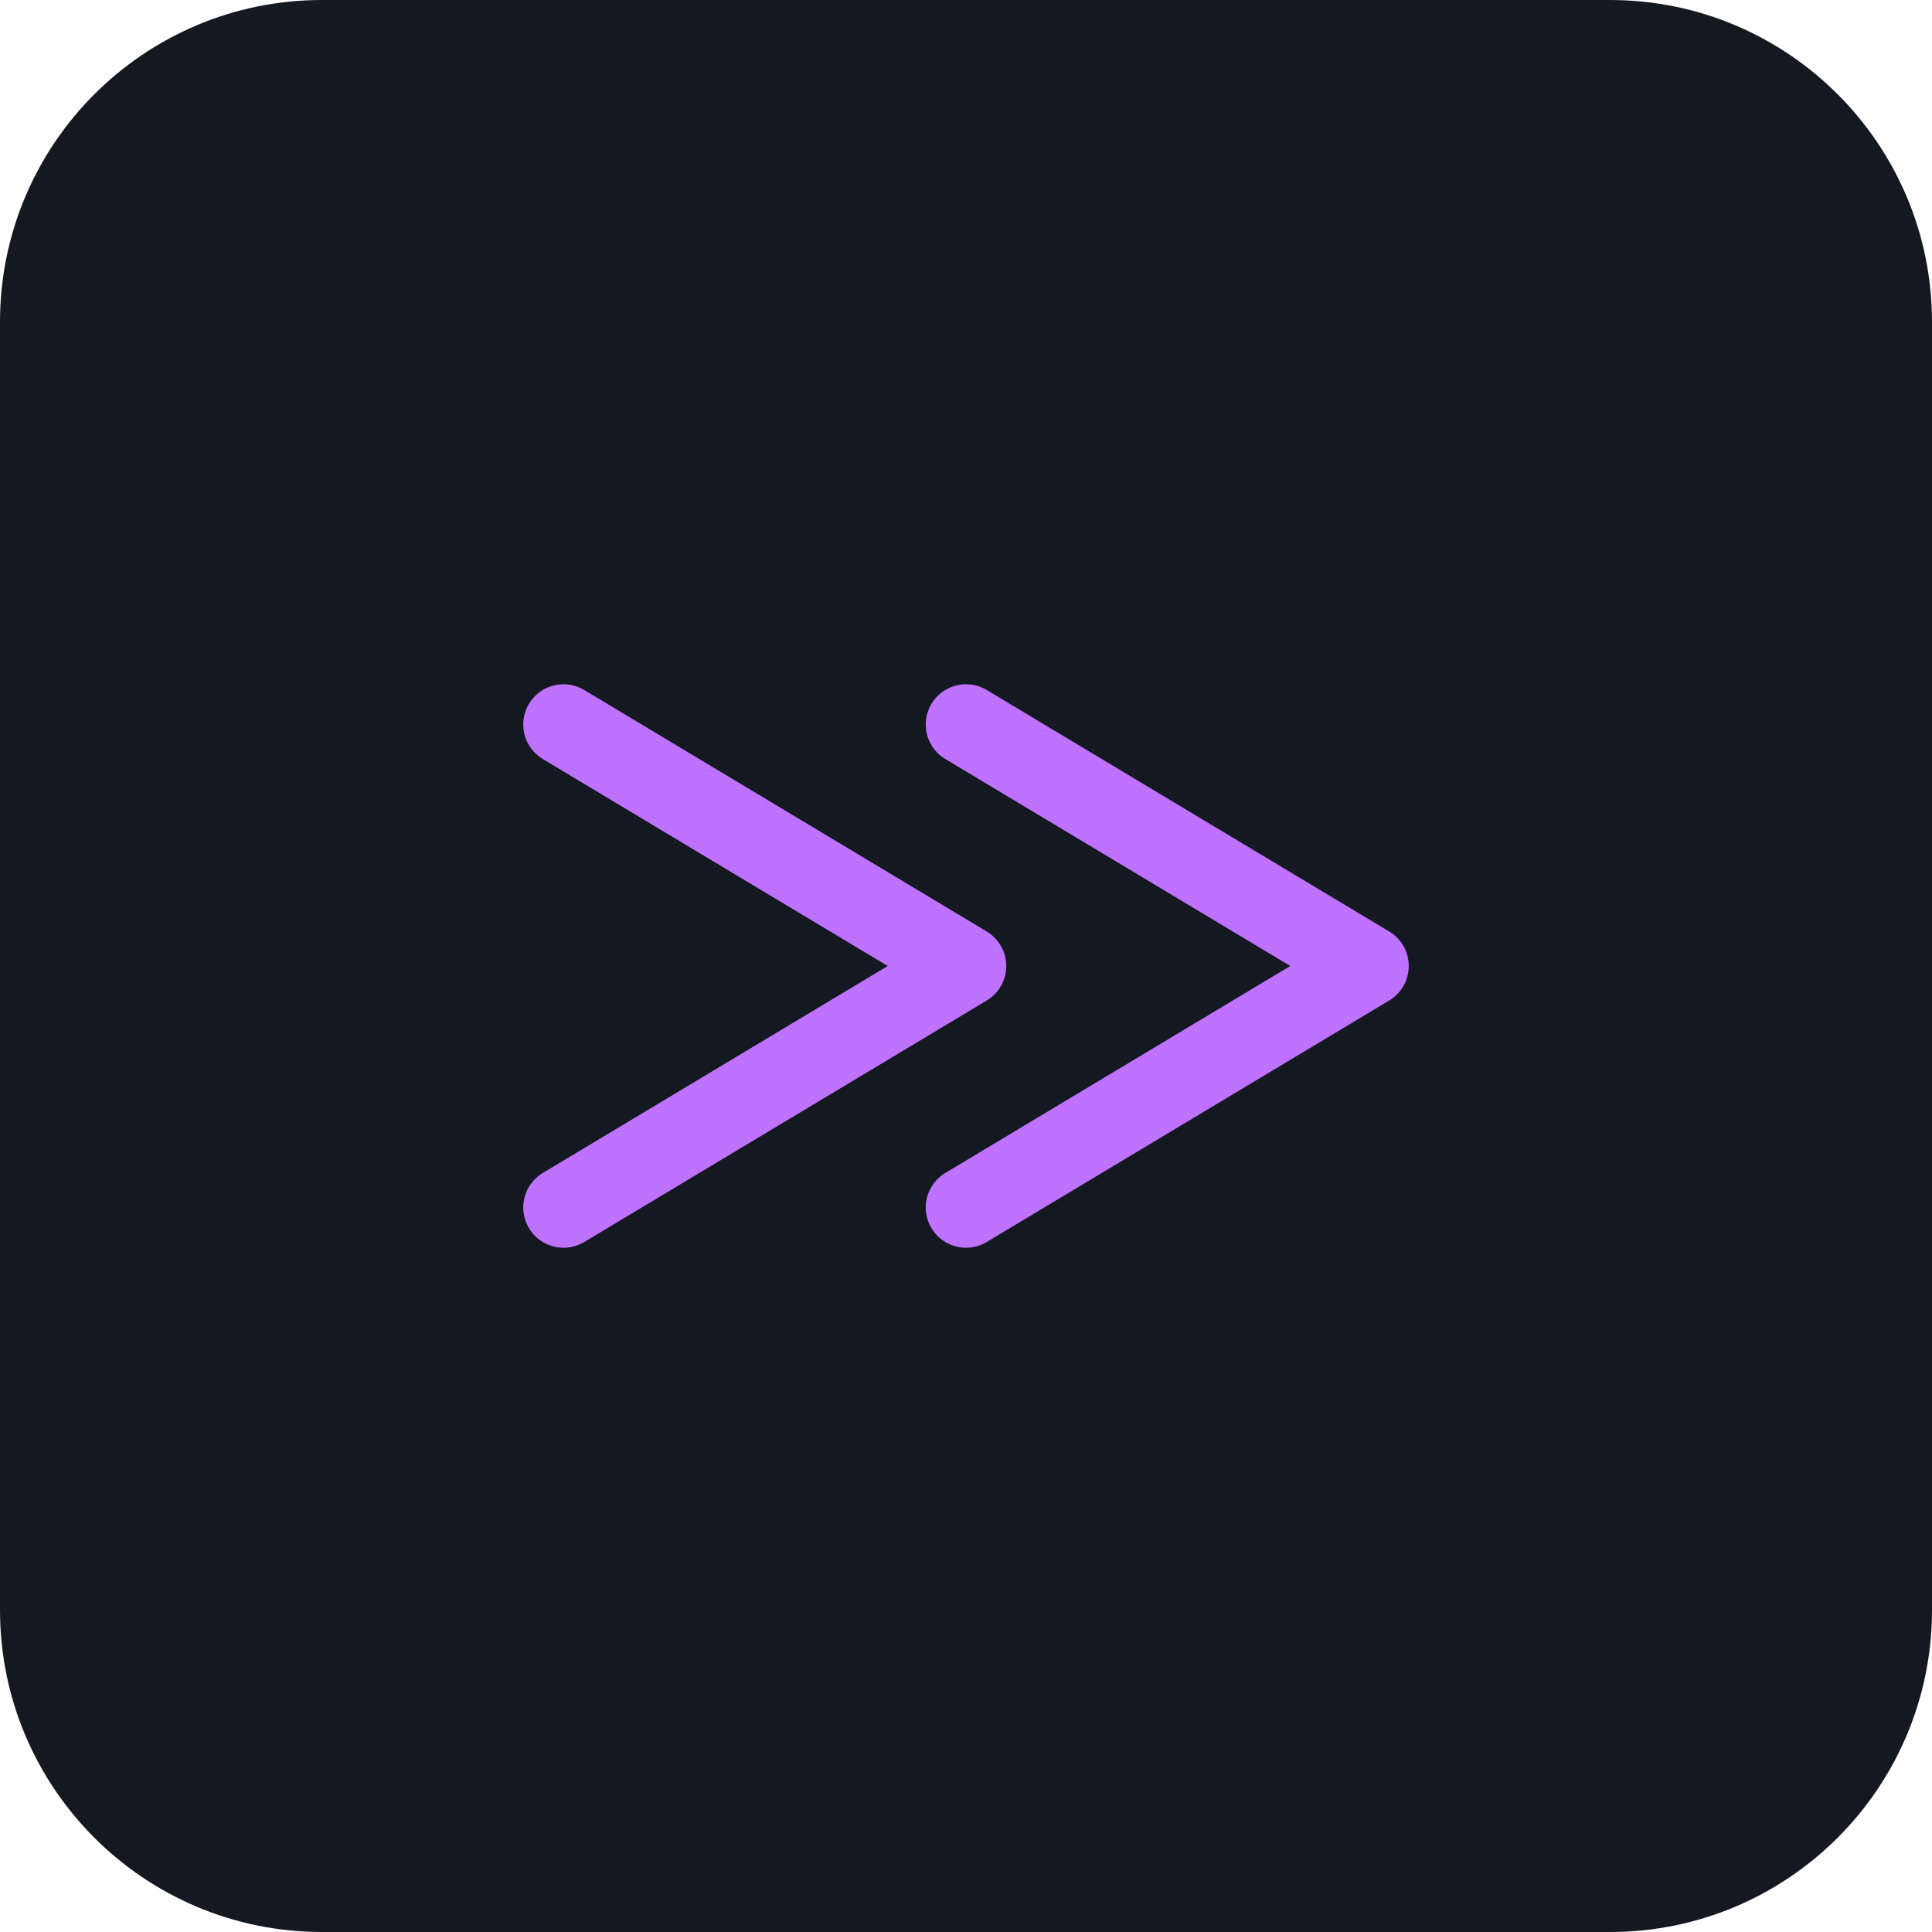
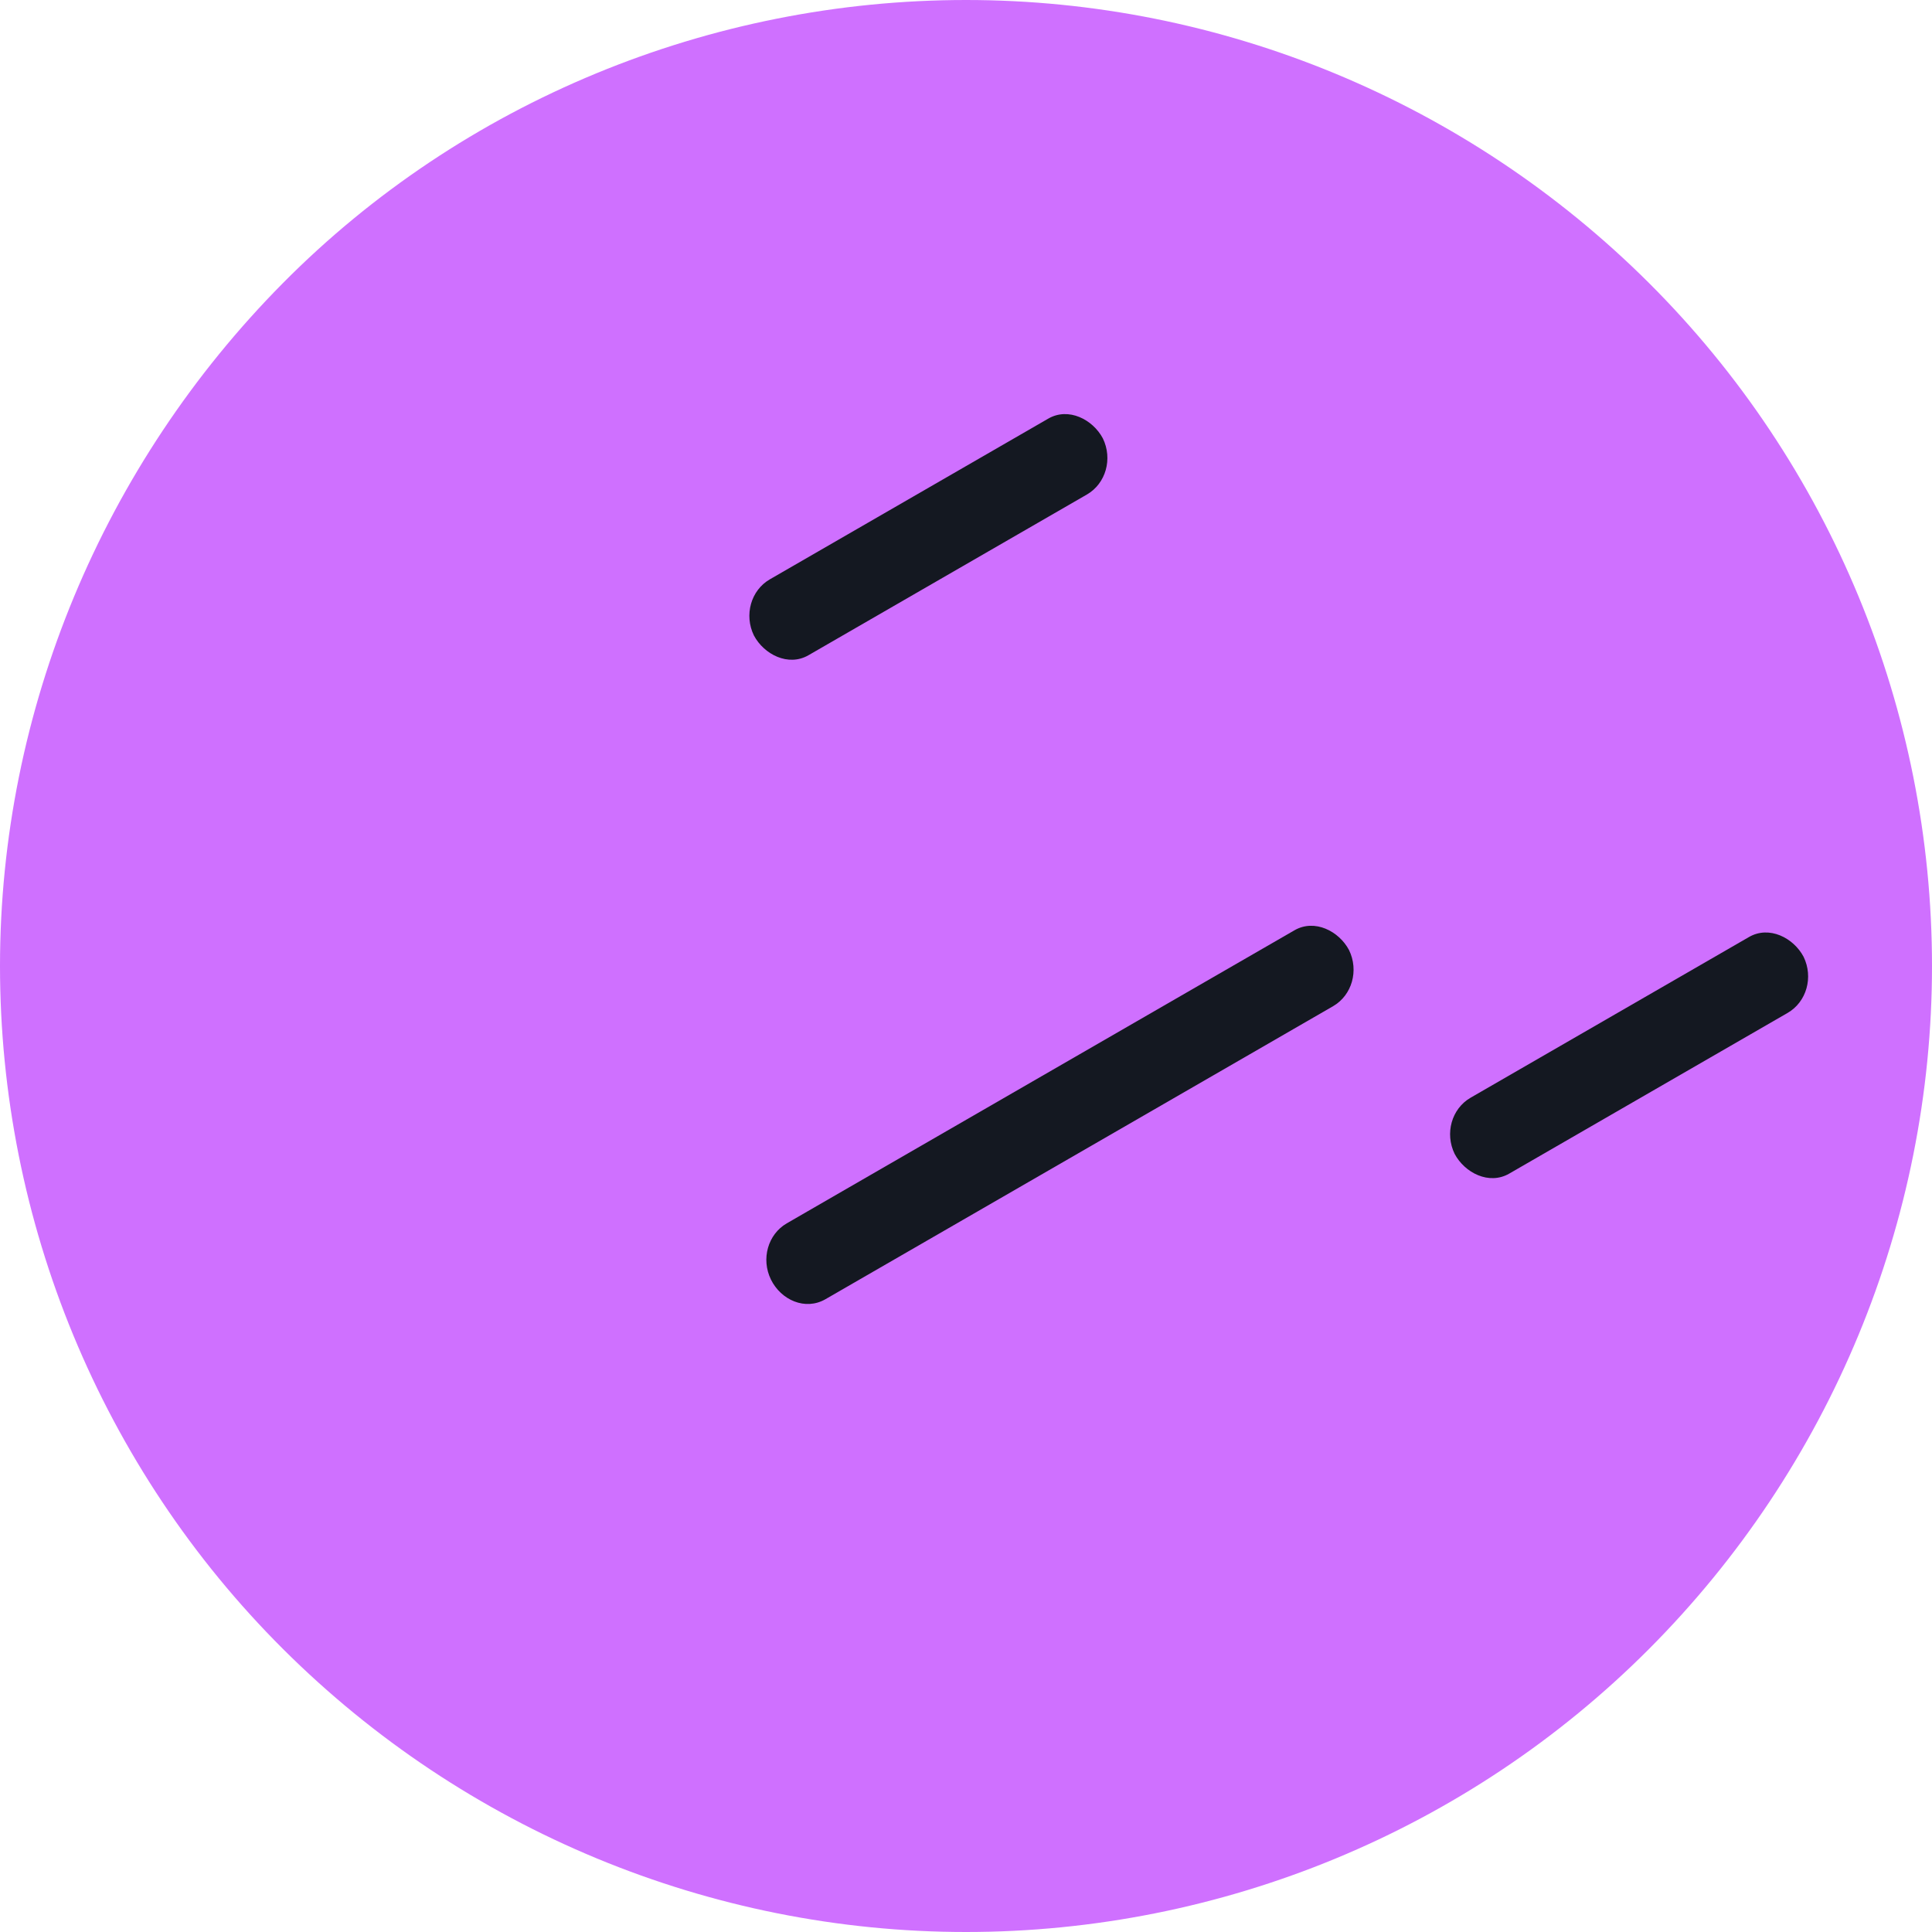
- <svg xmlns="http://www.w3.org/2000/svg" width="512" height="512" viewBox="0 0 512 512" fill="none">
-   <rect width="512" height="512" rx="85.333" fill="#141821" />
-   <path d="M149.333 192L256 256L149.333 320" stroke="#BE72FF" stroke-width="21.333" stroke-linecap="round" stroke-linejoin="round" />
-   <path d="M256 192L362.667 256L256 320" stroke="#BE72FF" stroke-width="21.333" stroke-linecap="round" stroke-linejoin="round" />
+ <svg xmlns="http://www.w3.org/2000/svg" width="256" height="256" viewBox="0 0 256 256" fill="none">
+   <defs>
+     <linearGradient id="icon-gradient" x1="0" y1="0" x2="256" y2="256">
+       <stop offset="0%" stop-color="hsl(280 100% 72%)" />
+       <stop offset="100%" stop-color="hsl(209 100% 72%)" />
+     </linearGradient>
+   </defs>
+   <path d="M128 0C94.137 0 61.354 13.431 37.5 37.5S0 94.137 0 128s13.431 66.5 37.5 90.5S94.137 256 128 256s66.5-13.431 90.5-37.5S256 161.863 256 128 242.569 61.5 218.5 37.5 161.863 0 128 0z" fill="url(#icon-gradient)" />
+   <path d="M176.65 133.32c-3.15 1.82-7.88 4.55-11.03 6.37-14.22 8.21-28.45 16.42-42.67 24.63-4.52 2.61-9.05 5.22-13.57 7.83-2.68 1.55-5.9.11-7.23-2.61-1.33-2.72-.4-5.99 2.1-7.44 3.15-1.82 7.88-4.55 11.03-6.37 14.22-8.21 28.45-16.42 42.67-24.63 4.52-2.61 9.05-5.22 13.57-7.83 2.68-1.55 5.9.11 7.23 2.61 1.33 2.72.4 5.99-2.1 7.44z" fill="#141821" />
+   <path d="M107.13 86.82c-2.68 1.55-5.9-.11-7.23-2.61-1.33-2.72-.4-5.99 2.1-7.44 12.3-7.1 24.6-14.2 36.9-21.3 2.68-1.55 5.9.11 7.23 2.61 1.33 2.72.4 5.99-2.1 7.44-12.3 7.1-24.6 14.2-36.9 21.3z" fill="#141821" />
+   <path d="M199.98 155.51c-2.68 1.55-5.9-.11-7.23-2.61-1.33-2.72-.4-5.99 2.1-7.44 12.3-7.1 24.6-14.2 36.9-21.3 2.68-1.55 5.9.11 7.23 2.61 1.33 2.72.4 5.99-2.1 7.44-12.3 7.1-24.6 14.2-36.9 21.3z" fill="#141821" />
</svg>
